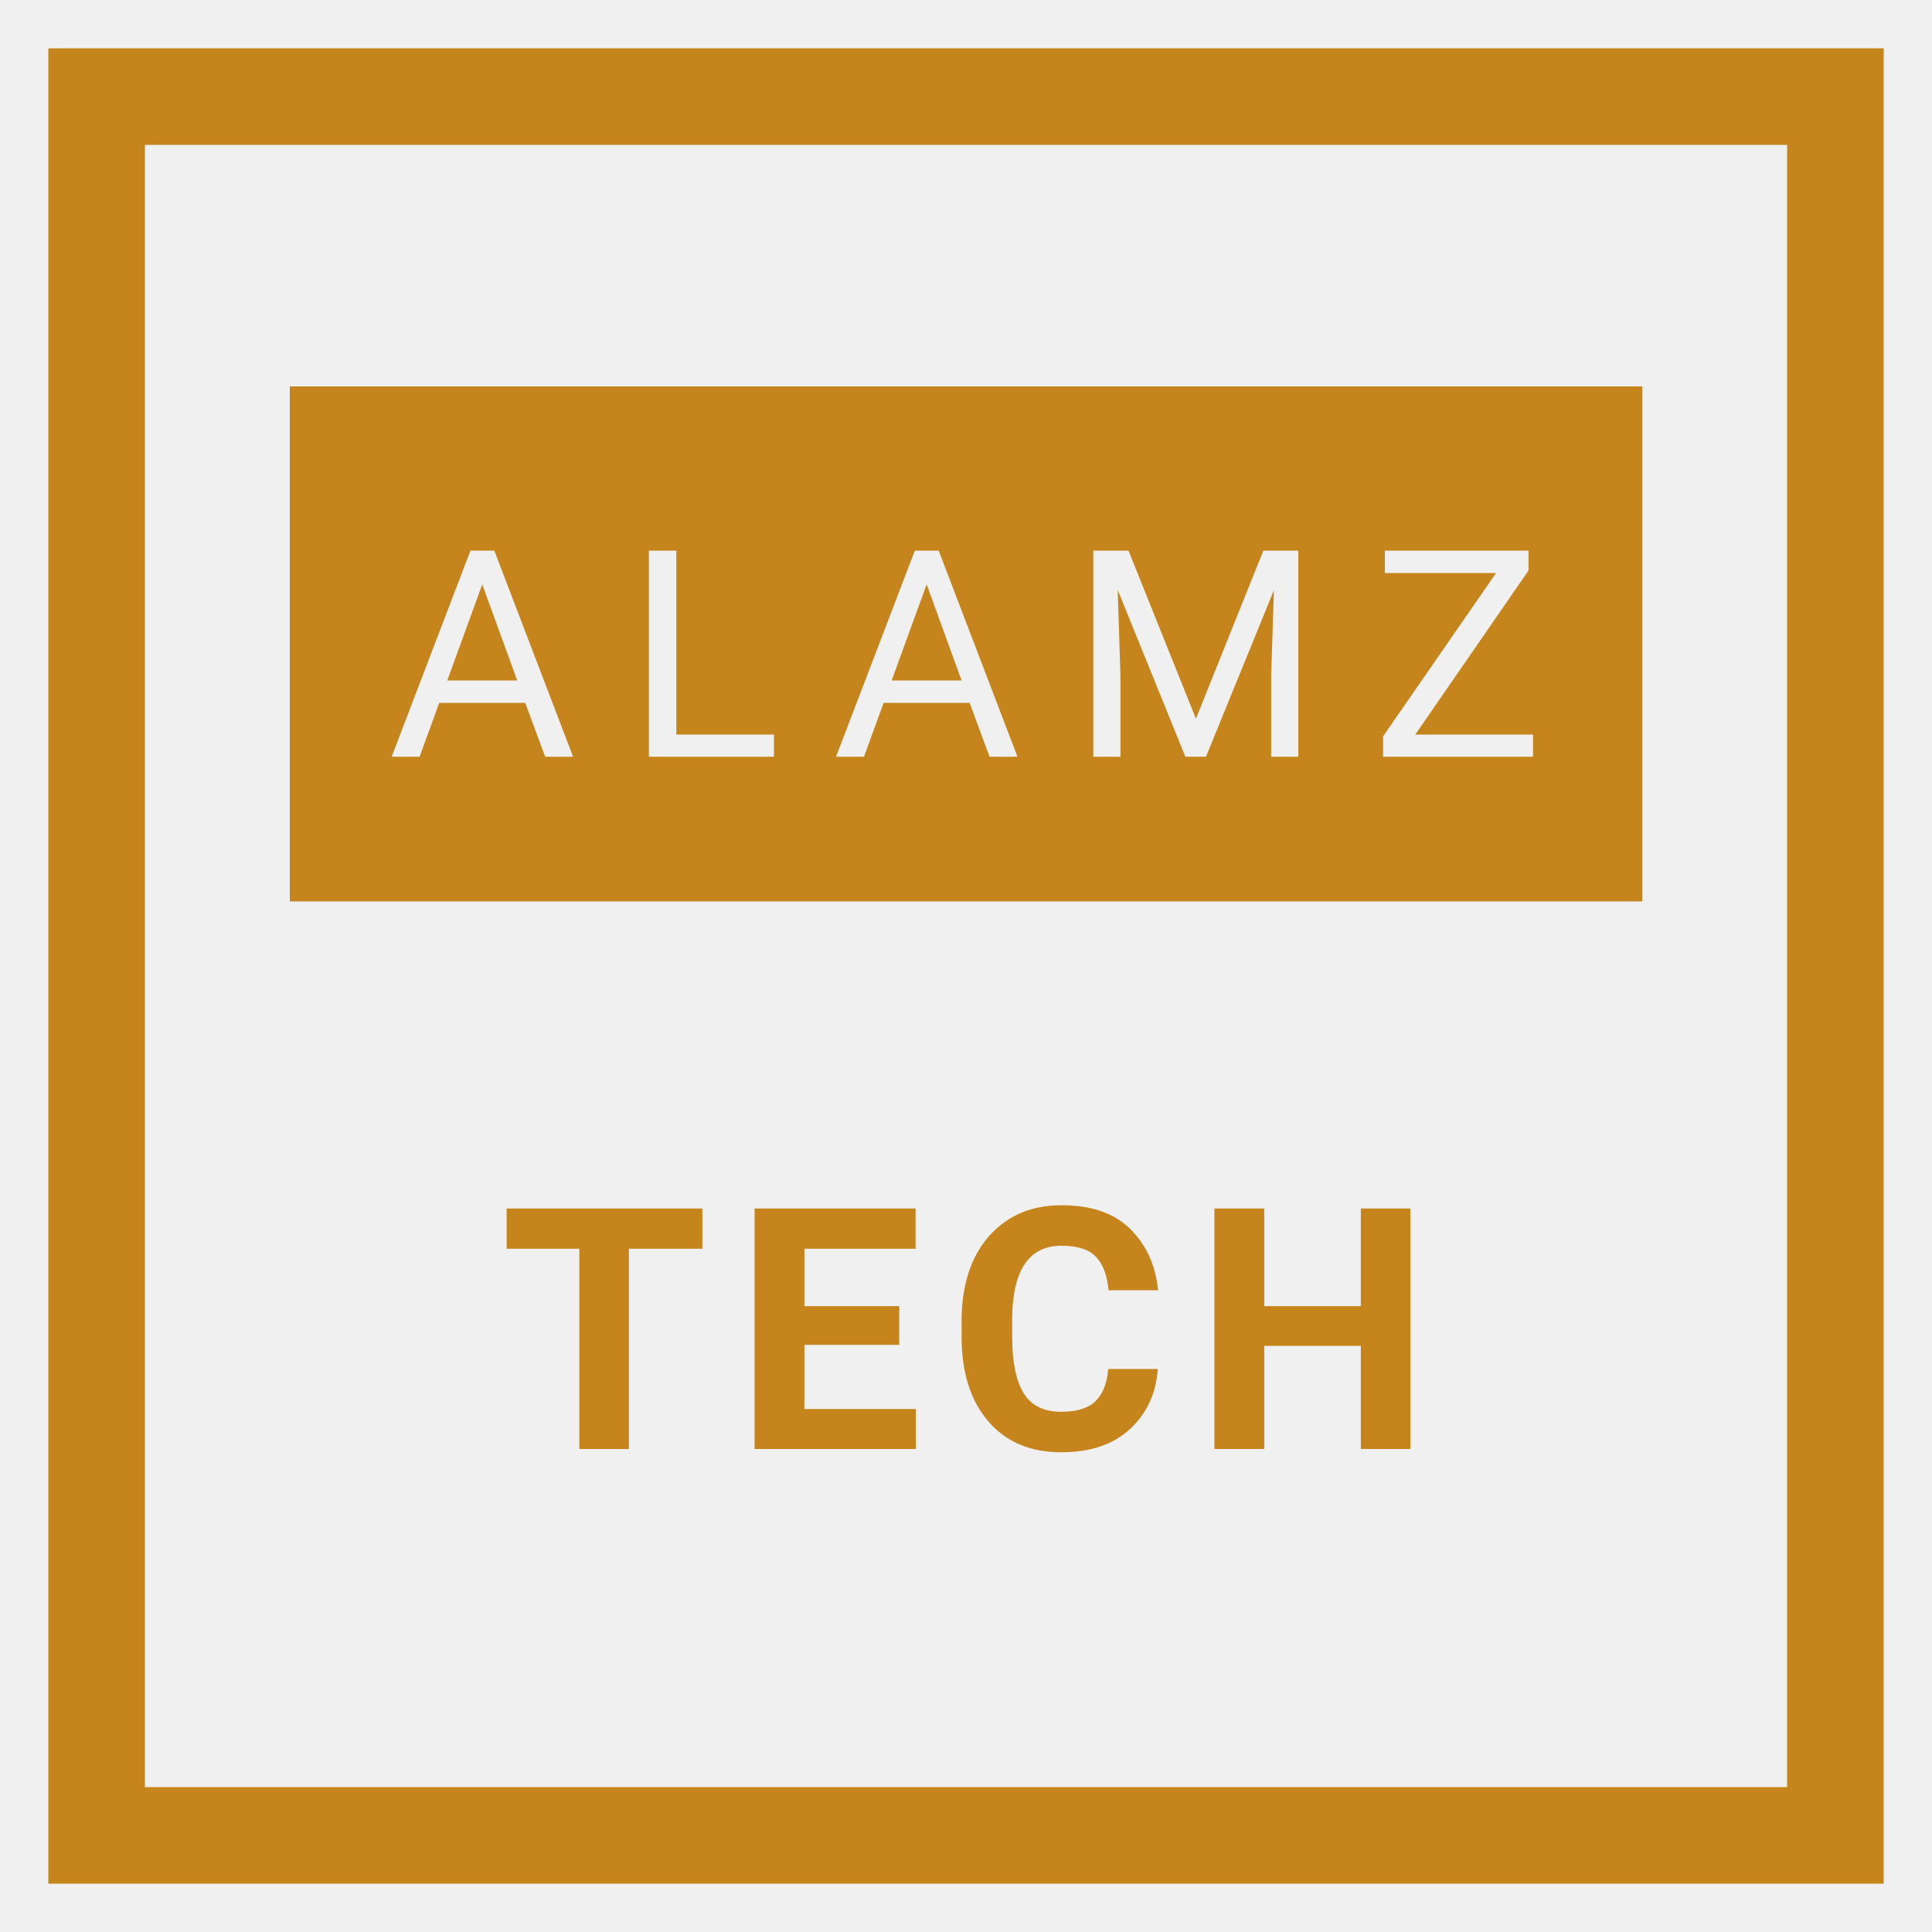
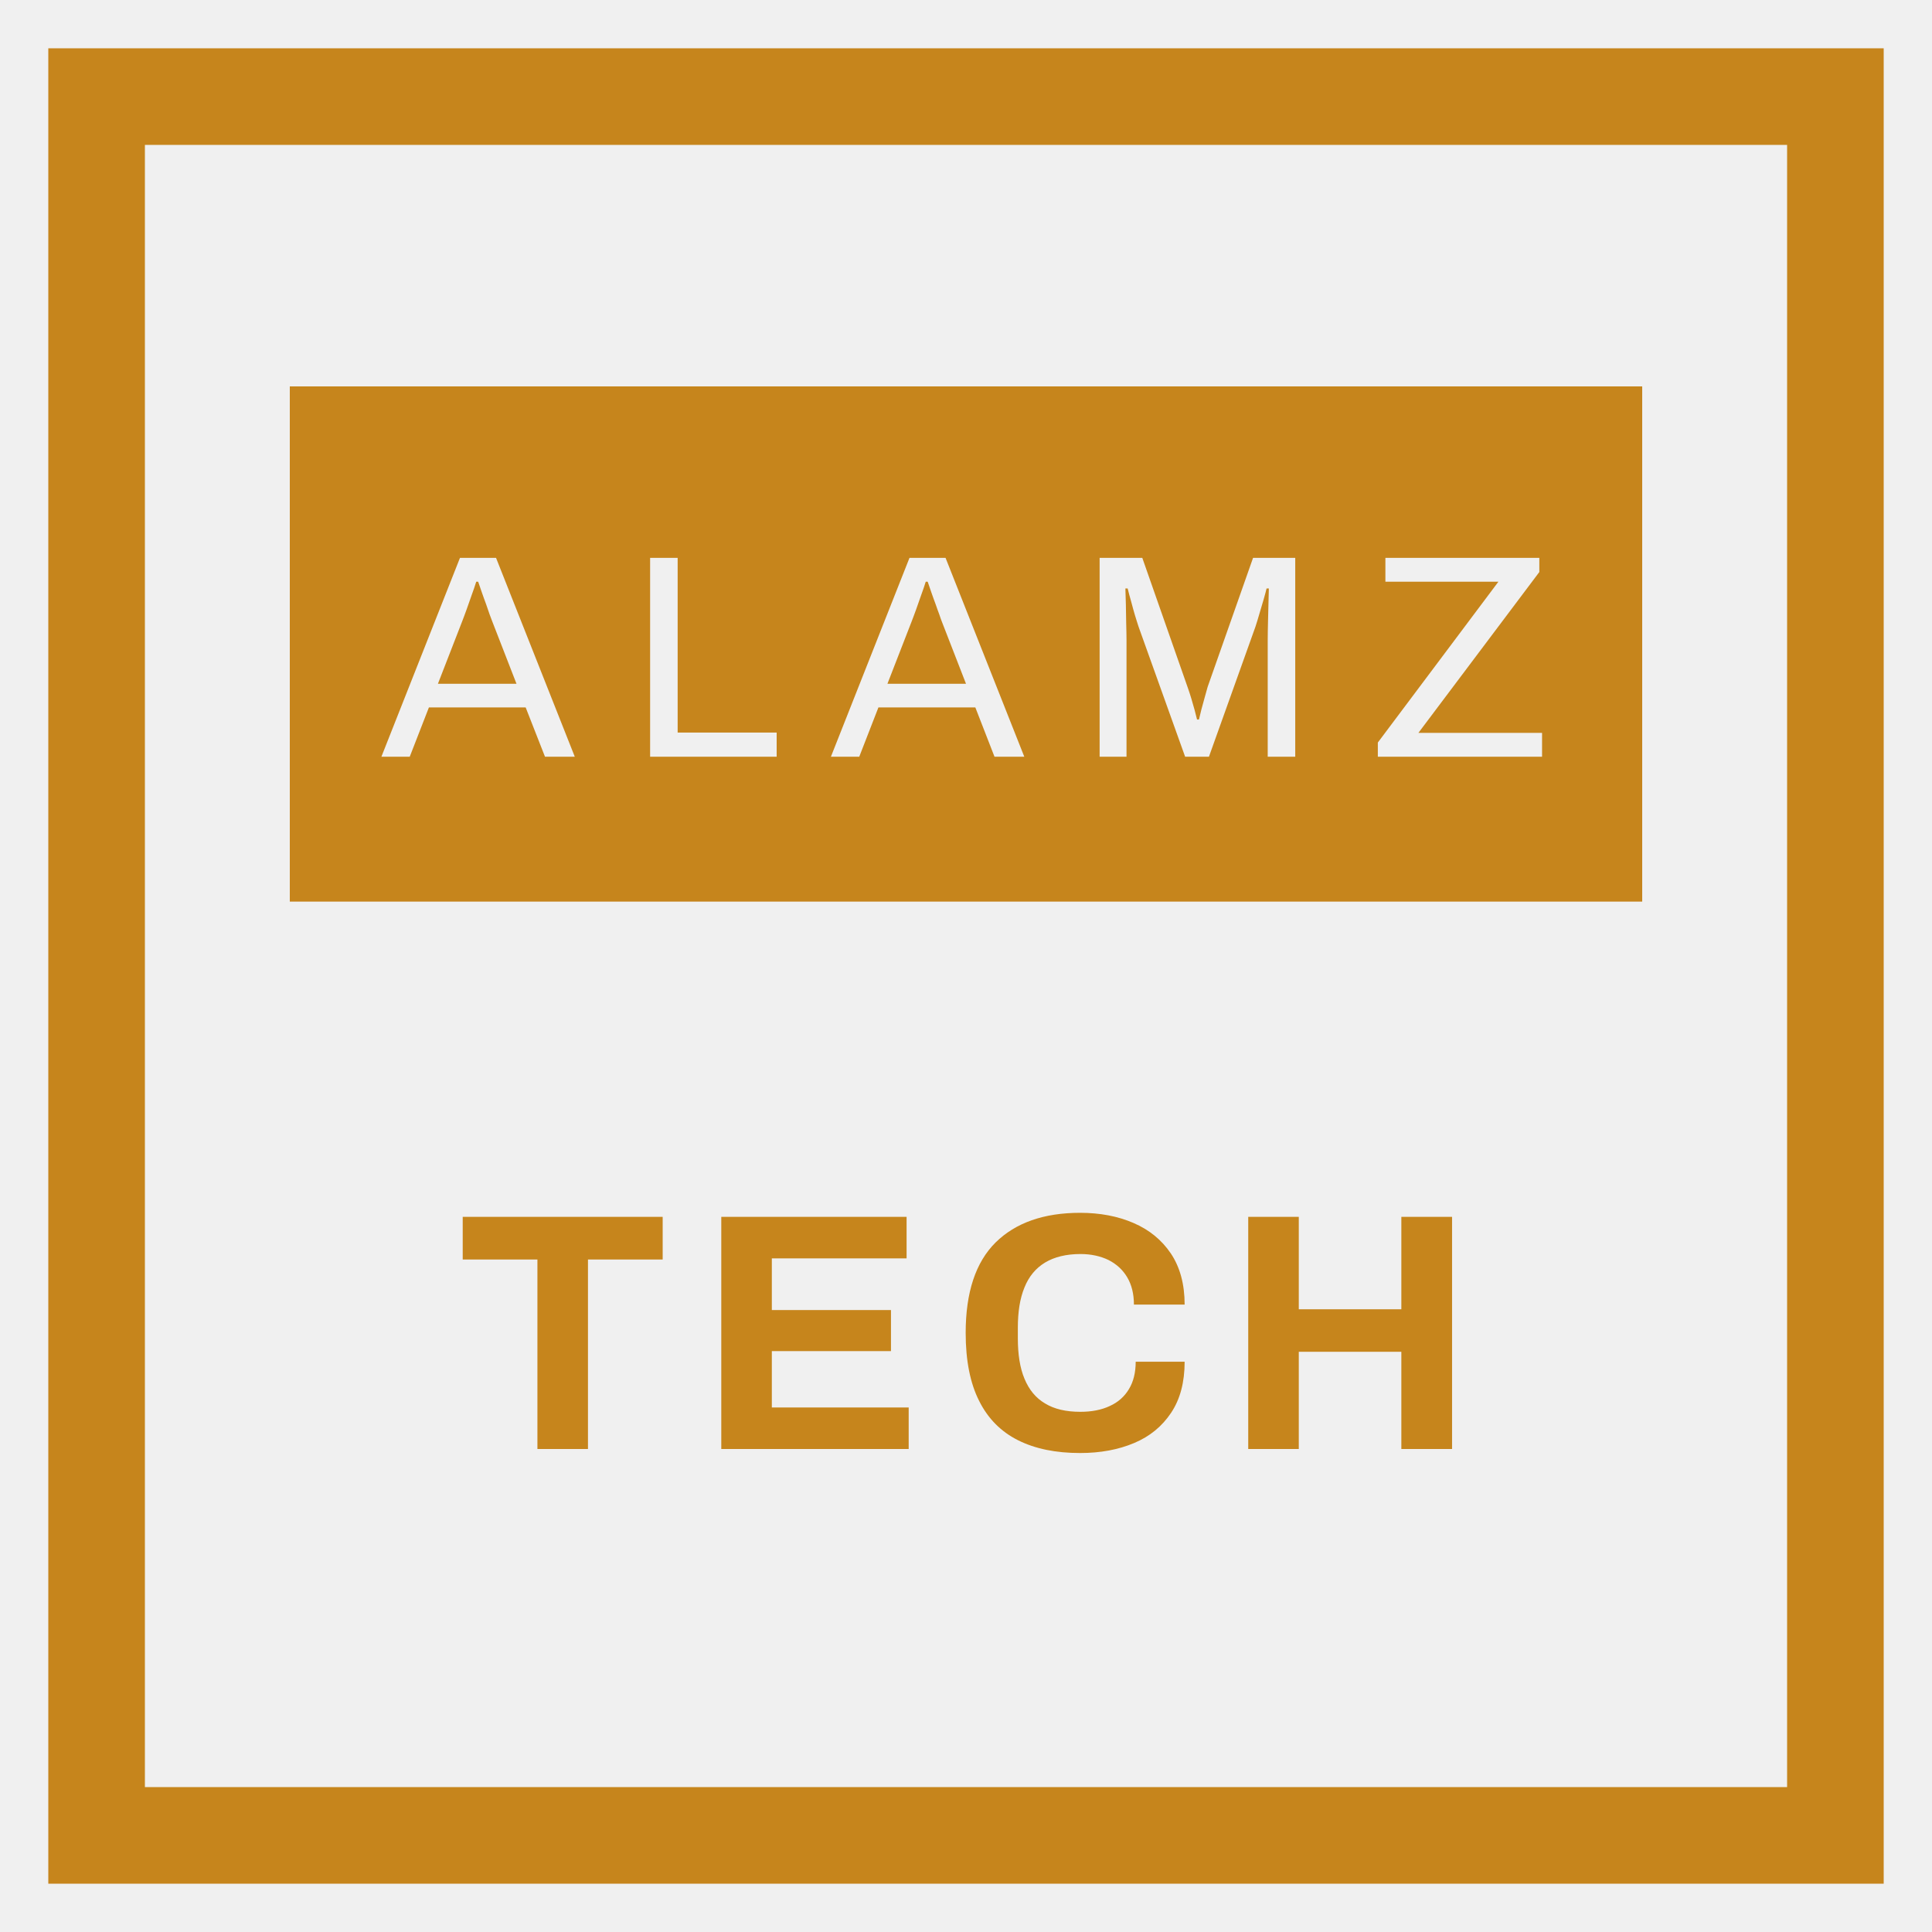
<svg xmlns="http://www.w3.org/2000/svg" viewBox="0 0 120 120" fill="none">
-   <mask id="alamzPlate" maskUnits="userSpaceOnUse" x="18" y="24" width="84" height="32">
-     <rect x="18" y="24" width="84" height="32" fill="#fff" />
-     <text x="60" y="47" text-anchor="middle" font-family="ui-sans-serif, -apple-system, 'Segoe UI', Roboto, Helvetica, Arial, sans-serif" font-size="18" letter-spacing="3" fill="#000">ALAMZ</text>
-   </mask>
  <rect x="6" y="6" width="108" height="108" stroke="#C6851C" stroke-width="6" />
-   <rect x="18" y="24" width="84" height="32" fill="#C6851C" mask="url(#alamzPlate)" />
-   <text x="60" y="90" text-anchor="middle" font-family="ui-sans-serif, -apple-system, 'Segoe UI', Roboto, Helvetica, Arial, sans-serif" font-size="21" font-weight="700" letter-spacing="1.5" fill="#C6851C">TECH</text>
+   <path fill="#C6851C" fill-rule="evenodd" d="M18 24H102V56H18ZM23.69 47L28.57 34.65L30.81 34.65L35.7 47L33.85 47L32.65 43.94L26.64 43.94L25.45 47ZM27.2 42.47L32.08 42.47L30.58 38.61C30.54 38.5 30.48 38.35 30.41 38.16C30.34 37.97 30.27 37.76 30.19 37.52C30.1 37.29 30.02 37.05 29.93 36.8C29.85 36.56 29.77 36.33 29.7 36.13L29.58 36.13C29.51 36.37 29.41 36.64 29.3 36.95C29.19 37.26 29.08 37.57 28.98 37.86C28.87 38.16 28.78 38.41 28.7 38.61ZM27.2 42.47M40.38 47L40.38 34.65L42.09 34.65L42.09 45.5L48.24 45.5L48.24 47ZM40.38 47M51.61 47L56.49 34.65L58.73 34.65L63.62 47L61.77 47L60.58 43.94L54.56 43.94L53.37 47ZM55.12 42.47L60 42.47L58.5 38.61C58.46 38.5 58.4 38.35 58.34 38.16C58.27 37.97 58.19 37.76 58.11 37.52C58.02 37.29 57.94 37.05 57.85 36.8C57.77 36.56 57.69 36.33 57.62 36.13L57.5 36.13C57.43 36.37 57.33 36.64 57.22 36.95C57.11 37.26 57 37.57 56.9 37.86C56.79 38.16 56.7 38.41 56.62 38.61ZM55.12 42.47M68.3 47L68.3 34.65L70.95 34.65L73.76 42.67C73.84 42.88 73.91 43.12 73.99 43.37C74.06 43.63 74.13 43.87 74.2 44.1C74.26 44.33 74.31 44.53 74.35 44.69L74.47 44.69C74.51 44.52 74.56 44.31 74.62 44.07C74.68 43.84 74.75 43.59 74.82 43.34C74.89 43.09 74.95 42.86 75.01 42.66L77.83 34.65L80.45 34.65L80.45 47L78.74 47L78.74 39.77C78.74 39.39 78.75 38.99 78.76 38.55C78.77 38.12 78.78 37.71 78.79 37.35C78.8 36.98 78.81 36.71 78.81 36.55L78.67 36.55C78.63 36.72 78.57 36.94 78.49 37.22C78.41 37.5 78.32 37.8 78.23 38.1C78.14 38.41 78.06 38.68 77.98 38.92L75.09 47L73.61 47L70.72 38.93C70.65 38.71 70.57 38.47 70.49 38.2C70.41 37.94 70.34 37.66 70.26 37.37C70.18 37.08 70.1 36.81 70.04 36.55L69.9 36.55C69.91 36.83 69.92 37.16 69.93 37.54C69.94 37.93 69.94 38.32 69.95 38.71C69.96 39.11 69.97 39.46 69.97 39.77L69.97 47ZM68.3 47M85.58 47L85.58 46.12L93.07 36.13L86.05 36.13L86.05 34.65L95.61 34.65L95.61 35.53L88.1 45.52L95.78 45.52L95.78 47ZM85.58 47" />
+   <path fill="#C6851C" d="M33.38 90L33.38 78.23L28.74 78.23L28.74 75.58L41.16 75.58L41.16 78.23L36.52 78.23L36.52 90ZM33.38 90M44.8 90L44.8 75.58L56.31 75.58L56.31 78.16L47.94 78.16L47.94 81.37L55.34 81.37L55.34 83.92L47.94 83.92L47.94 87.42L56.44 87.42L56.44 90ZM44.8 90M67.09 90.25C65.58 90.25 64.3 89.99 63.24 89.46C62.18 88.93 61.37 88.12 60.82 87.02C60.26 85.92 59.98 84.51 59.98 82.79C59.98 80.27 60.6 78.4 61.84 77.17C63.08 75.95 64.83 75.33 67.09 75.33C68.32 75.33 69.43 75.54 70.4 75.96C71.38 76.38 72.15 77.01 72.72 77.85C73.29 78.7 73.58 79.76 73.58 81.03L70.43 81.03C70.43 80.37 70.29 79.8 70.01 79.33C69.73 78.86 69.34 78.51 68.85 78.26C68.35 78.02 67.77 77.89 67.11 77.89C66.23 77.89 65.49 78.07 64.91 78.42C64.33 78.77 63.9 79.29 63.63 79.97C63.35 80.65 63.22 81.48 63.22 82.47L63.22 83.12C63.22 84.12 63.35 84.96 63.63 85.63C63.91 86.31 64.33 86.83 64.91 87.17C65.48 87.52 66.21 87.69 67.1 87.69C67.81 87.69 68.42 87.57 68.93 87.33C69.44 87.1 69.84 86.75 70.12 86.28C70.4 85.82 70.54 85.25 70.54 84.58L73.58 84.58C73.58 85.86 73.3 86.91 72.74 87.75C72.18 88.59 71.42 89.22 70.44 89.63C69.47 90.04 68.35 90.25 67.09 90.25ZM67.09 90.25M77.53 90L77.53 75.58L80.67 75.58L80.67 81.32L87.04 81.32L87.04 75.58L90.19 75.58L90.19 90L87.04 90L87.04 83.96L80.67 83.96L80.67 90ZM77.53 90" />
</svg>
